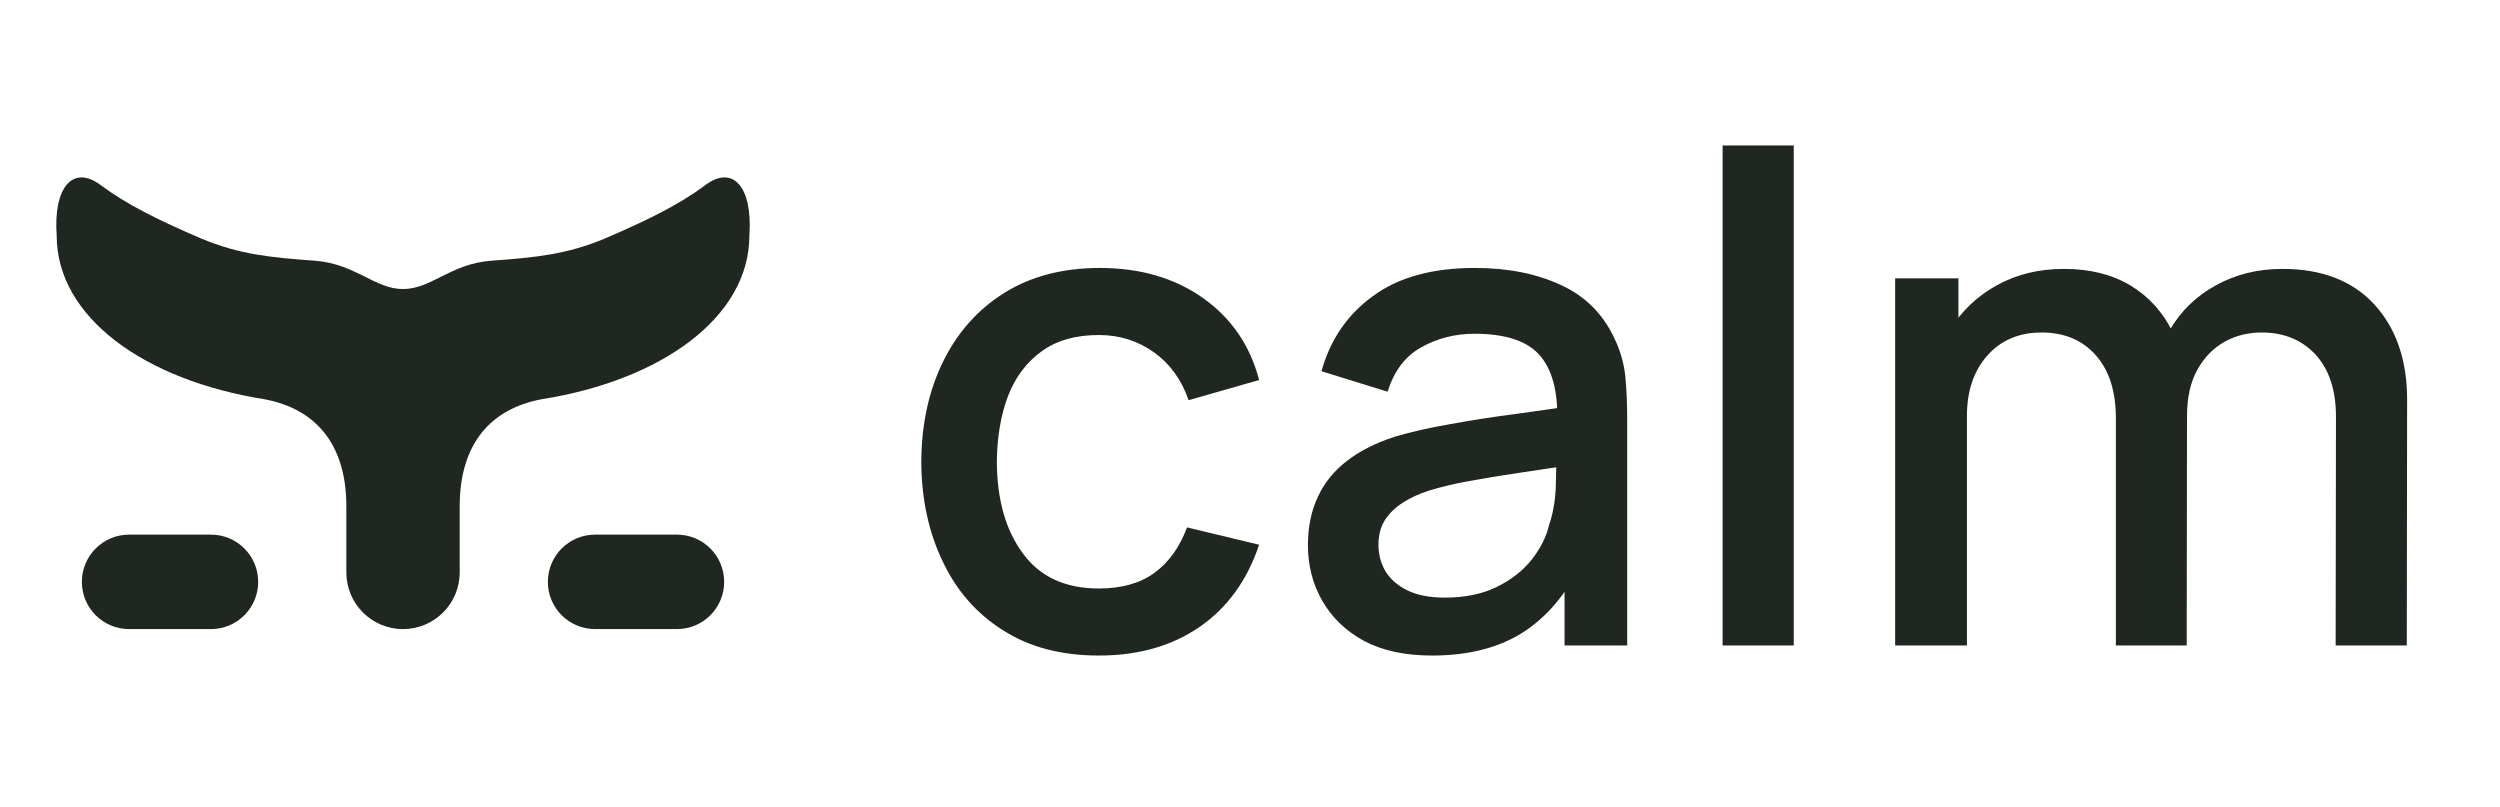
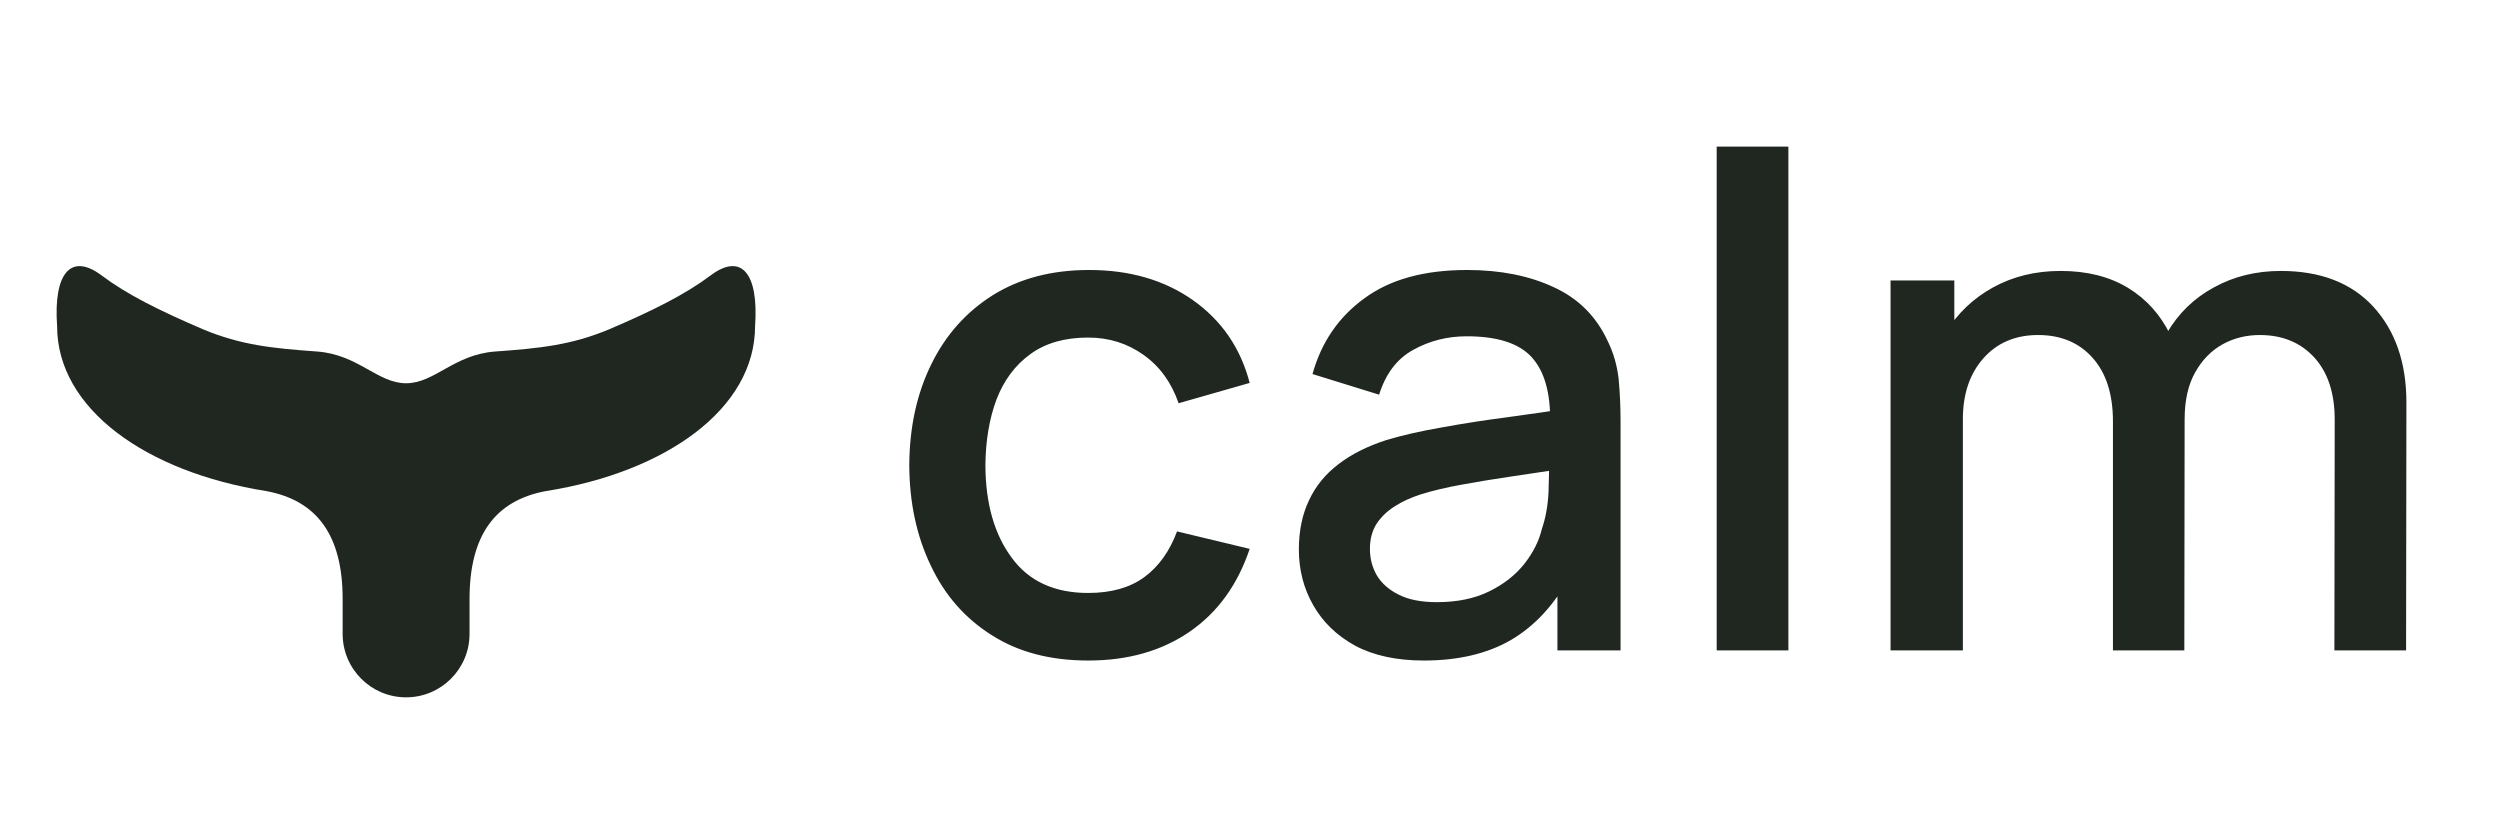
- <svg xmlns="http://www.w3.org/2000/svg" viewBox="0 0 794 256" role="img" aria-label="calm by ejmlabs, ink logo">
-   <path fill="#202721" d="M128 91.8C119 91.8 113 83.8 100 82.8C86 81.8 76 80.8 64 75.8C50 69.8 40 64.8 32 58.8C23.2 52.2 16.9 59.4 18 74.8C18 100.8 46 120.8 84 126.8C100 129.8 110 140.8 110 160.8L110 181.8A18 18 0 0 0 146 181.8L146 160.8C146 140.8 156 129.8 172 126.8C210 120.8 238 100.8 238 74.8C239.1 59.4 232.8 52.2 224 58.8C216 64.8 206 69.8 192 75.8C180 80.8 170 81.8 156 82.8C143 83.8 137 91.8 128 91.8Z" />
-   <path fill="#202721" d="M41 169.8H67A15 15 0 0 1 67 199.8H41A15 15 0 0 1 41 169.8Z" />
-   <path fill="#202721" d="M189 169.8H215A15 15 0 0 1 215 199.8H189A15 15 0 0 1 189 169.8Z" />
-   <path fill="#202721" d="M349 208.2Q331.1 208.2 318.6 200.2Q306 192.3 299.4 178.3Q292.7 164.4 292.6 146.7Q292.7 128.6 299.6 114.7Q306.4 100.9 319 93Q331.7 85.1 349.3 85.1Q368.5 85.1 382 94.6Q395.6 104.2 399.9 120.7L377.5 127.1Q374.1 117.3 366.5 111.9Q358.8 106.4 349 106.4Q337.9 106.4 330.8 111.6Q323.6 116.8 320.1 125.9Q316.7 135 316.6 146.7Q316.7 164.8 324.9 175.8Q333 186.9 349 186.9Q359.9 186.9 366.7 181.9Q373.5 176.9 377 167.5L399.9 173Q394.2 190 381 199.1Q367.8 208.2 349 208.2ZM454.8 208.2Q441.9 208.2 433.1 203.5Q424.4 198.7 419.9 190.7Q415.4 182.8 415.4 173.2Q415.4 164.4 418.6 157.7Q421.7 151 427.9 146.3Q434 141.6 443 138.7Q450.7 136.4 460.6 134.7Q470.4 132.9 481.2 131.5Q492.1 130 502.8 128.4L494.6 133Q494.8 119.2 488.8 112.6Q482.8 106 468.3 106Q459.1 106 451.4 110.3Q443.8 114.5 440.7 124.4L419.7 117.9Q423.9 102.8 436.1 94Q448.2 85.1 468.4 85.1Q484.1 85.1 495.7 90.5Q507.3 95.8 512.7 107.4Q515.5 113.1 516.2 119.5Q516.8 125.9 516.8 133.1V205H496.9V178.4L500.8 181.7Q493.5 195.1 482.3 201.7Q471.1 208.2 454.8 208.2ZM458.9 189.8Q468.5 189.8 475.4 186.4Q482.3 183 486.5 177.7Q490.7 172.3 492 166.7Q493.8 161.5 494.1 155Q494.3 148.5 494.3 144.7L501.7 147.3Q491.1 148.9 482.3 150.2Q473.5 151.5 466.5 152.8Q459.4 154.1 453.9 155.8Q449.2 157.3 445.6 159.6Q442 161.9 439.9 165.1Q437.8 168.4 437.8 173Q437.8 177.6 440 181.4Q442.3 185.2 447 187.5Q451.6 189.8 458.9 189.8ZM547.1 205V46.2H569.7V205ZM741.8 205 741.9 132.3Q741.9 119.7 735.4 112.6Q728.9 105.6 718.3 105.6Q711.9 105.6 706.6 108.5Q701.2 111.5 697.9 117.4Q694.6 123.3 694.6 132.1L683.7 126.6Q683.5 114.3 689 105Q694.4 95.7 703.8 90.6Q713.2 85.4 724.9 85.4Q743.7 85.4 754.1 96.7Q764.5 108.1 764.5 126.9L764.4 205ZM601.9 205V88.4H622V122.1H624.7V205ZM672 205 672 132.8Q672 120 665.6 112.8Q659.2 105.6 648.4 105.6Q637.7 105.6 631.2 112.9Q624.7 120.2 624.7 132.1L613.8 125.2Q613.8 113.8 619.3 104.8Q624.8 95.8 634.2 90.6Q643.6 85.4 655.5 85.4Q667.9 85.4 676.7 90.7Q685.4 96 690 105.4Q694.6 114.7 694.6 127.1L694.5 205Z" />
+ <svg xmlns="http://www.w3.org/2000/svg" viewBox="0 0 788 256" role="img" aria-label="calm by ejmlabs, ink logo">
+   <path fill="#202721" d="M128 120.8C119 120.8 113 111.8 100 110.8C86 109.8 76 108.8 64 103.8C50 97.8 40 92.8 32 86.8C22.4 79.6 16.8 86 18 102.8C18 128.8 46 148.8 84 154.8C100 157.8 108 168.8 108 188.8L108 199.8A20 20 0 0 0 148 199.8L148 188.8C148 168.8 156 157.8 172 154.8C210 148.8 238 128.8 238 102.8C239.2 86 233.6 79.6 224 86.8C216 92.8 206 97.8 192 103.8C180 108.8 170 109.8 156 110.8C143 111.8 137 120.8 128 120.8Z" />
+   <path fill="#202721" d="M343 208.2Q325.1 208.2 312.6 200.2Q300 192.3 293.4 178.3Q286.7 164.4 286.6 146.7Q286.7 128.6 293.6 114.7Q300.4 100.9 313 93Q325.7 85.1 343.3 85.1Q362.5 85.1 376 94.6Q389.6 104.2 393.9 120.7L371.5 127.1Q368.1 117.3 360.5 111.9Q352.8 106.4 343 106.4Q331.9 106.4 324.8 111.6Q317.6 116.8 314.1 125.9Q310.7 135 310.6 146.7Q310.7 164.8 318.9 175.8Q327 186.9 343 186.9Q353.9 186.9 360.7 181.9Q367.5 176.9 371 167.5L393.9 173Q388.2 190 375 199.1Q361.8 208.2 343 208.2ZM448.8 208.2Q435.9 208.2 427.1 203.5Q418.4 198.7 413.9 190.7Q409.4 182.8 409.4 173.2Q409.4 164.4 412.6 157.7Q415.7 151 421.9 146.3Q428 141.6 437 138.7Q444.7 136.4 454.6 134.7Q464.4 132.9 475.2 131.5Q486.1 130 496.8 128.4L488.6 133Q488.8 119.2 482.8 112.6Q476.8 106 462.3 106Q453.1 106 445.4 110.3Q437.8 114.5 434.7 124.4L413.7 117.9Q417.9 102.8 430.1 94Q442.2 85.1 462.4 85.1Q478.1 85.1 489.7 90.5Q501.3 95.8 506.7 107.4Q509.5 113.1 510.2 119.5Q510.8 125.9 510.8 133.1V205H490.9V178.4L494.8 181.7Q487.5 195.1 476.3 201.7Q465.1 208.2 448.8 208.2ZM452.9 189.8Q462.5 189.8 469.4 186.4Q476.3 183 480.5 177.7Q484.7 172.3 486 166.7Q487.8 161.5 488.1 155Q488.3 148.5 488.3 144.7L495.7 147.3Q485.1 148.9 476.3 150.2Q467.5 151.5 460.5 152.8Q453.4 154.1 447.9 155.8Q443.2 157.3 439.6 159.6Q436 161.9 433.9 165.1Q431.8 168.4 431.8 173Q431.8 177.6 434 181.4Q436.3 185.2 441 187.5Q445.6 189.8 452.9 189.8ZM541.1 205V46.2H563.7V205ZM735.8 205 735.9 132.3Q735.9 119.7 729.4 112.6Q722.9 105.6 712.3 105.6Q705.9 105.6 700.6 108.5Q695.2 111.5 691.9 117.4Q688.6 123.3 688.6 132.1L677.7 126.6Q677.5 114.3 683 105Q688.4 95.7 697.8 90.6Q707.2 85.4 718.9 85.4Q737.7 85.4 748.1 96.7Q758.5 108.1 758.5 126.9L758.4 205ZM595.9 205V88.4H616V122.1H618.7V205ZM666 205 666 132.8Q666 120 659.6 112.8Q653.2 105.6 642.4 105.6Q631.7 105.6 625.2 112.9Q618.7 120.2 618.7 132.1L607.8 125.2Q607.8 113.8 613.3 104.8Q618.8 95.8 628.2 90.6Q637.6 85.4 649.5 85.4Q661.9 85.4 670.7 90.7Q679.4 96 684 105.4Q688.6 114.7 688.6 127.1L688.5 205Z" />
</svg>
